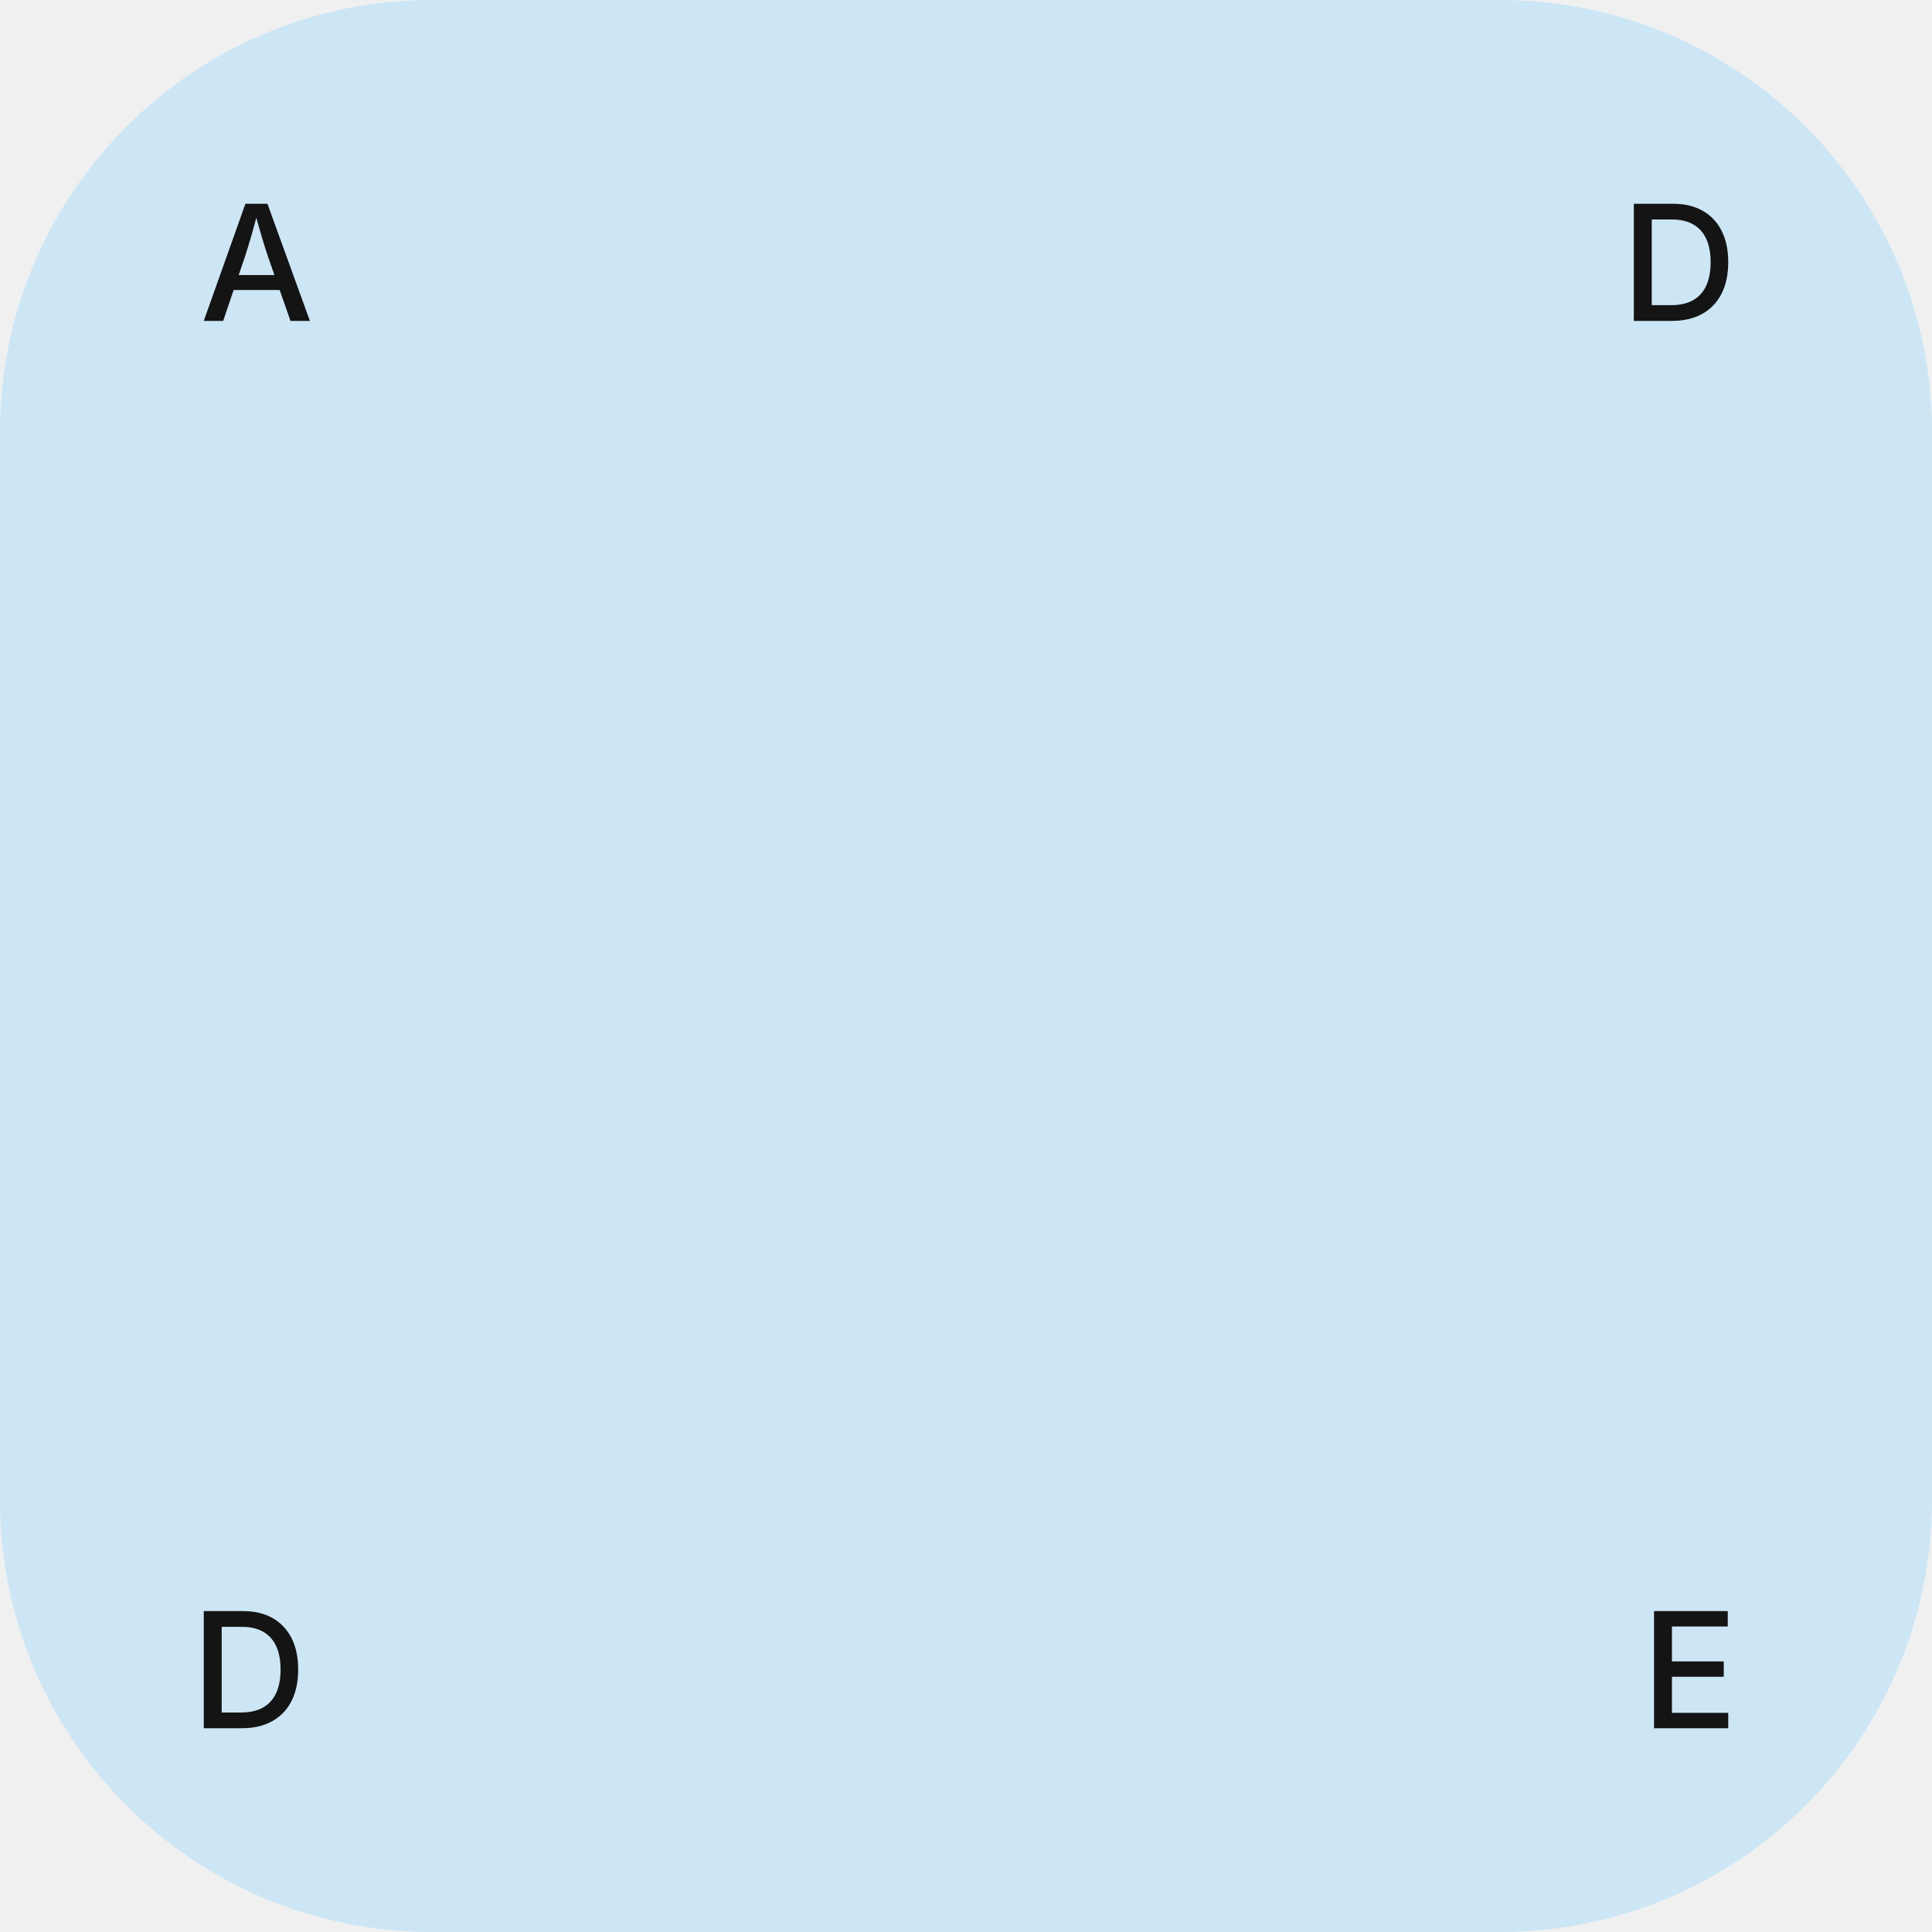
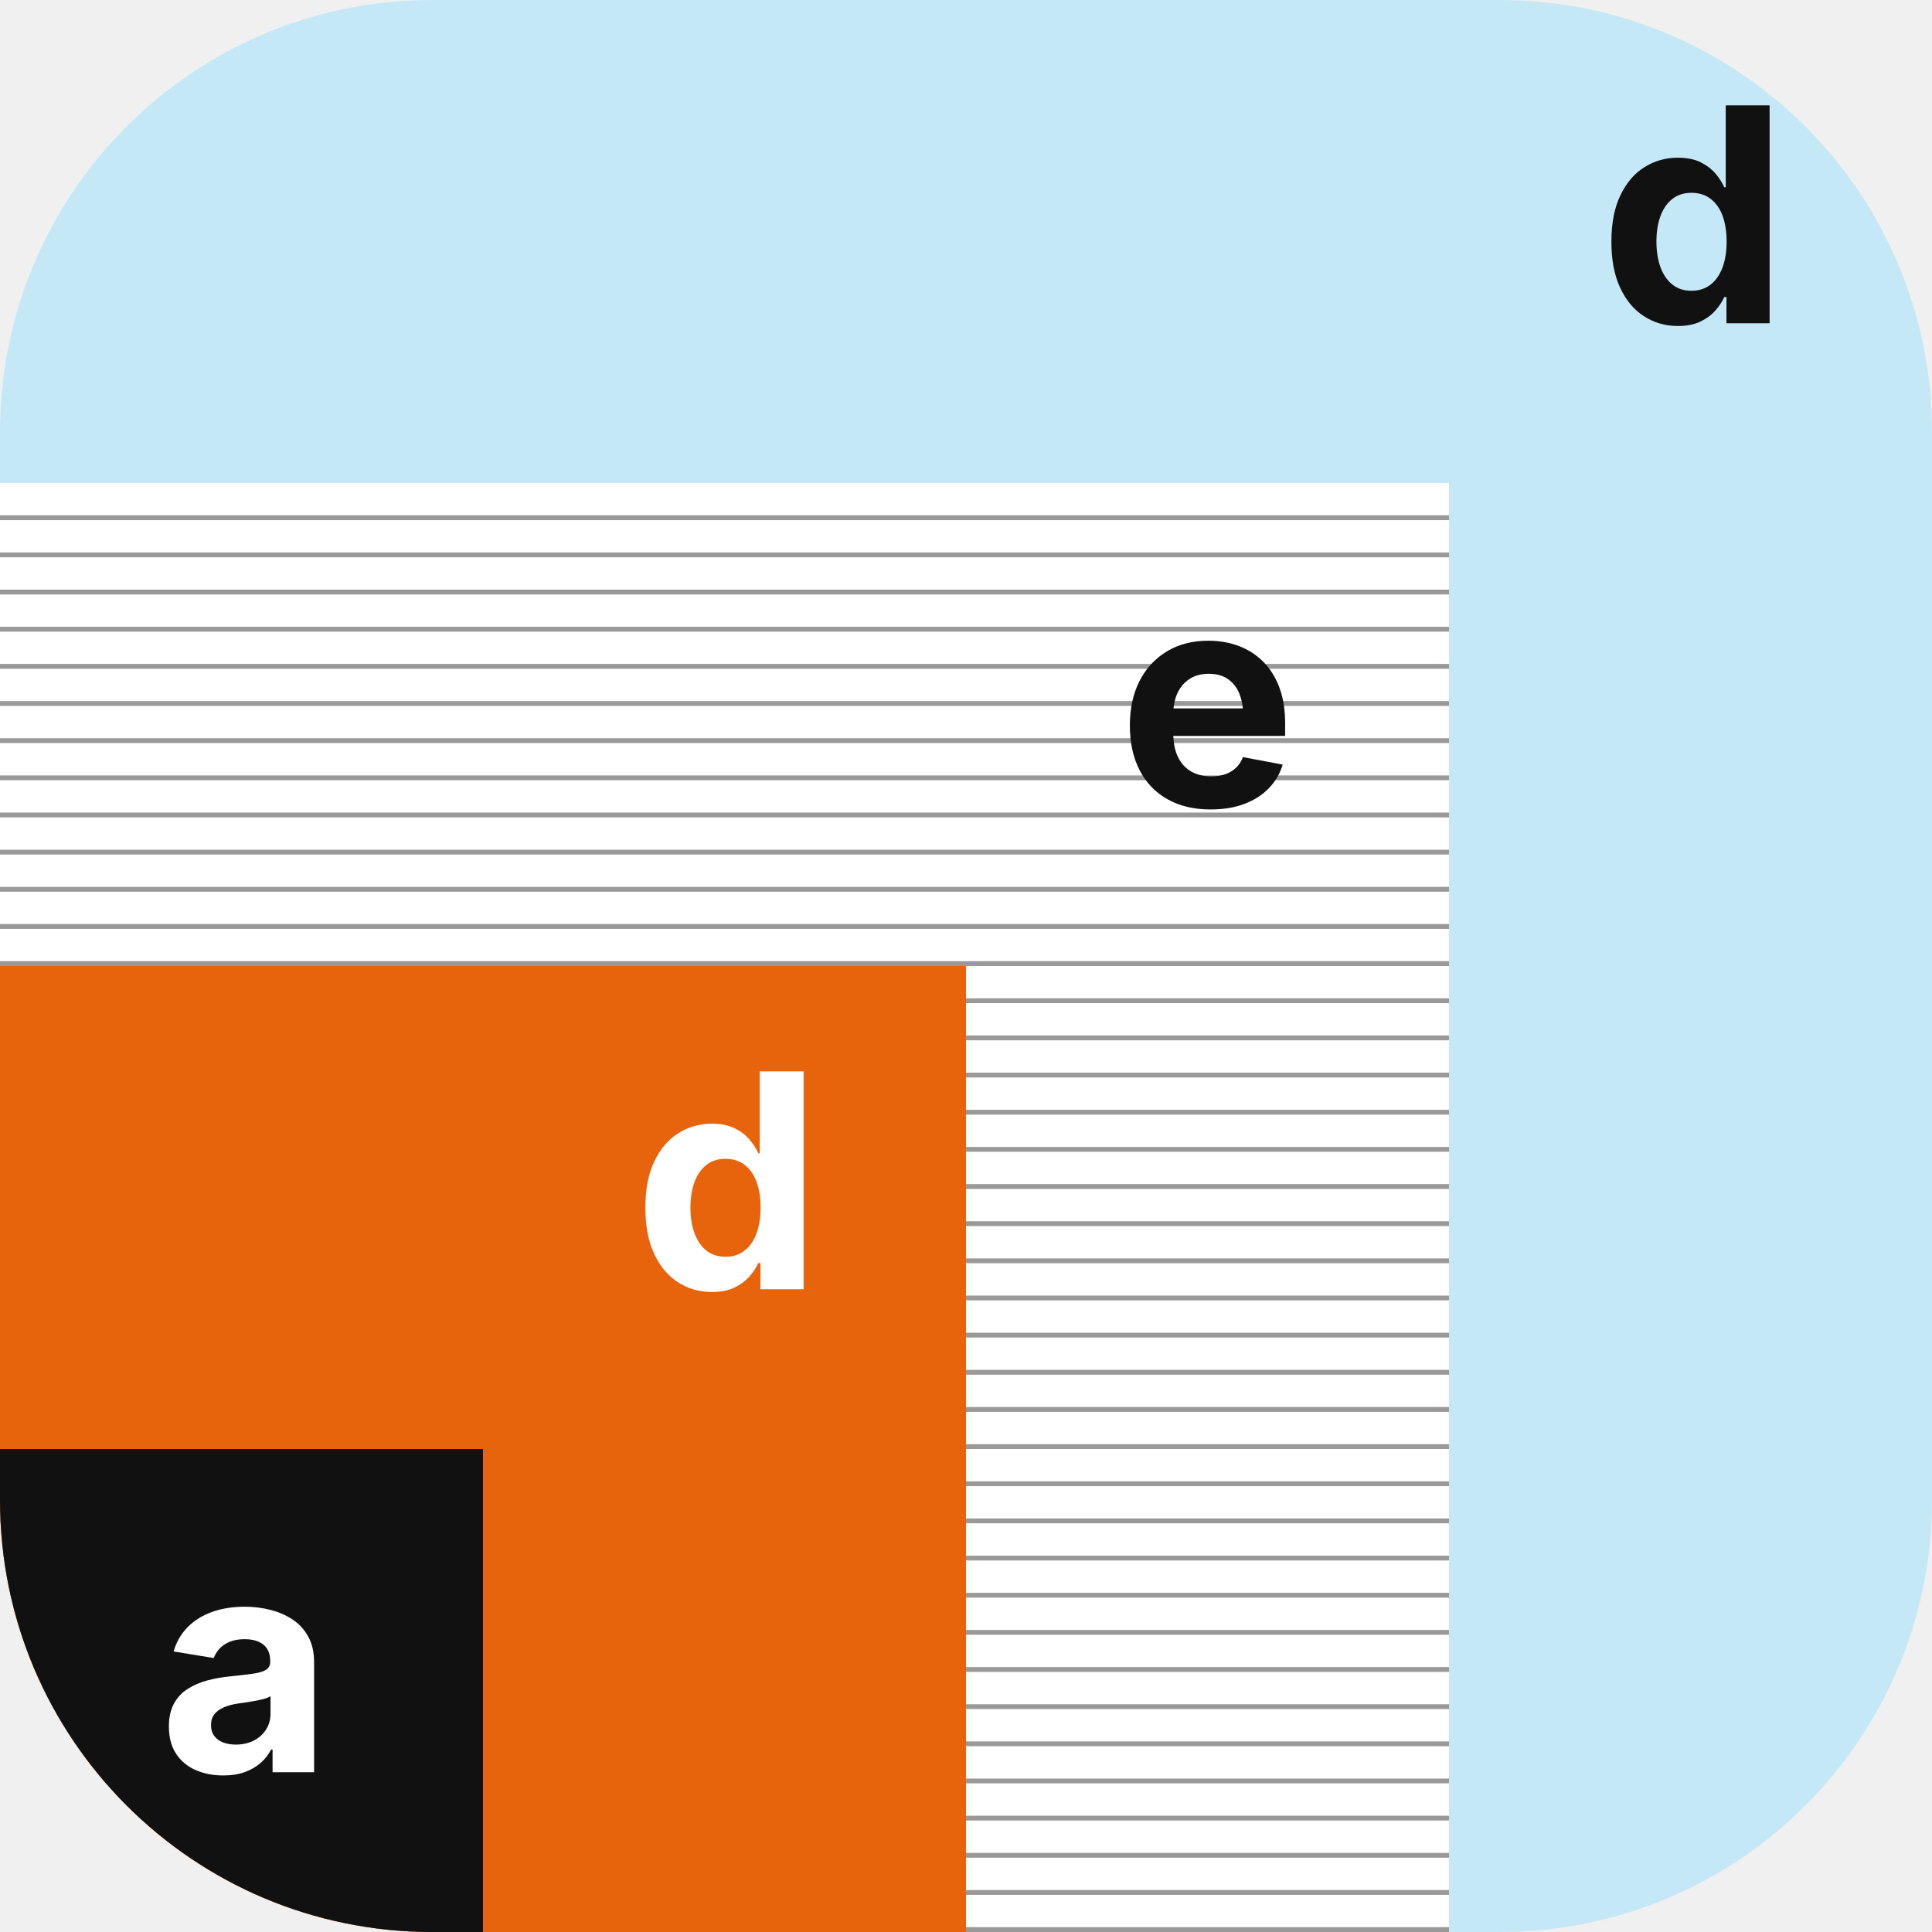
<svg xmlns="http://www.w3.org/2000/svg" width="1024" height="1024" viewBox="0 0 1024 1024">
-   <rect width="1024" height="1024" rx="229" fill="#CCE6F5" />
-   <path fill="#141414" d="M108.00 170.08 130.08 108.00H141.75L164.25 170.08H153.96L141.88 135.54Q140.46 131.33 138.77 125.62Q137.08 119.92 134.88 111.92H136.79Q134.67 120.00 132.98 125.77Q131.29 131.54 130.00 135.54L118.29 170.08ZM119.96 153.71V145.79H152.25V153.71Z M886.12 170.08H870.79V161.75H885.62Q892.67 161.75 897.33 159.12Q902.00 156.50 904.33 151.40Q906.67 146.29 906.67 138.96Q906.67 131.67 904.35 126.62Q902.04 121.58 897.48 118.96Q892.92 116.33 886.12 116.33H870.46V108.00H886.75Q895.92 108.00 902.46 111.71Q909.00 115.42 912.50 122.35Q916.00 129.29 916.00 138.96Q916.00 148.67 912.48 155.62Q908.96 162.58 902.27 166.33Q895.58 170.08 886.12 170.08ZM875.46 108.00V170.08H865.96V108.00Z M128.17 916.00H112.83V907.67H127.67Q134.71 907.67 139.38 905.04Q144.04 902.42 146.38 897.31Q148.71 892.21 148.71 884.88Q148.71 877.58 146.40 872.54Q144.08 867.50 139.52 864.88Q134.96 862.25 128.17 862.25H112.50V853.92H128.79Q137.96 853.92 144.50 857.62Q151.04 861.33 154.54 868.27Q158.04 875.21 158.04 884.88Q158.04 894.58 154.52 901.54Q151.00 908.50 144.31 912.25Q137.62 916.00 128.17 916.00ZM117.50 853.92V916.00H108.00V853.92Z M876.67 916.00V853.92H915.75V862.08H886.17V880.58H913.62V888.71H886.17V907.83H916.00V916.00Z" />
+   <clipPath id="r">
+     <rect width="1024" height="1024" rx="229" />
+   </clipPath>
+   <g clip-path="url(#r)">
+     <rect width="1024" height="1024" fill="#c5e8f7" />
+     <rect x="0.0" y="256.0" width="768.0" height="768.0" fill="#fff" />
+     <rect x="0.0" y="273.13" width="768.0" height="2.56" fill="#999" />
+     <rect x="0.0" y="292.82" width="768.0" height="2.56" fill="#999" />
+     <rect x="0.0" y="312.52" width="768.0" height="2.56" fill="#999" />
+     <rect x="0.0" y="332.21" width="768.0" height="2.56" fill="#999" />
+     <rect x="0.0" y="351.90" width="768.0" height="2.56" fill="#999" />
+     <rect x="0.0" y="371.59" width="768.0" height="2.56" fill="#999" />
+     <rect x="0.0" y="391.29" width="768.0" height="2.56" fill="#999" />
+     <rect x="0.0" y="410.98" width="768.0" height="2.56" fill="#999" />
+     <rect x="0.0" y="430.67" width="768.0" height="2.56" fill="#999" />
+     <rect x="0.0" y="450.36" width="768.0" height="2.56" fill="#999" />
+     <rect x="0.0" y="470.06" width="768.0" height="2.56" fill="#999" />
+     <rect x="0.0" y="489.75" width="768.0" height="2.56" fill="#999" />
+     <rect x="0.0" y="509.44" width="768.0" height="2.56" fill="#999" />
+     <rect x="0.0" y="529.13" width="768.0" height="2.56" fill="#999" />
+     <rect x="0.0" y="548.82" width="768.0" height="2.56" fill="#999" />
+     <rect x="0.0" y="568.52" width="768.0" height="2.56" fill="#999" />
+     <rect x="0.0" y="588.21" width="768.0" height="2.56" fill="#999" />
+     <rect x="0.0" y="607.90" width="768.0" height="2.56" fill="#999" />
+     <rect x="0.0" y="627.59" width="768.0" height="2.56" fill="#999" />
+     <rect x="0.0" y="647.29" width="768.0" height="2.56" fill="#999" />
+     <rect x="0.0" y="666.98" width="768.0" height="2.56" fill="#999" />
+     <rect x="0.0" y="686.67" width="768.0" height="2.56" fill="#999" />
+     <rect x="0.0" y="706.36" width="768.0" height="2.56" fill="#999" />
+     <rect x="0.0" y="726.06" width="768.0" height="2.56" fill="#999" />
+     <rect x="0.0" y="745.75" width="768.0" height="2.56" fill="#999" />
+     <rect x="0.0" y="765.44" width="768.0" height="2.56" fill="#999" />
+     <rect x="0.0" y="785.13" width="768.0" height="2.56" fill="#999" />
+     <rect x="0.0" y="804.82" width="768.0" height="2.56" fill="#999" />
+     <rect x="0.0" y="824.52" width="768.0" height="2.56" fill="#999" />
+     <rect x="0.0" y="844.21" width="768.0" height="2.56" fill="#999" />
+     <rect x="0.0" y="863.90" width="768.0" height="2.56" fill="#999" />
+     <rect x="0.0" y="883.59" width="768.0" height="2.56" fill="#999" />
+     <rect x="0.0" y="903.29" width="768.0" height="2.56" fill="#999" />
+     <rect x="0.0" y="922.98" width="768.0" height="2.56" fill="#999" />
+     <rect x="0.0" y="942.67" width="768.0" height="2.56" fill="#999" />
+     <rect x="0.0" y="962.36" width="768.0" height="2.56" fill="#999" />
+     <rect x="0.0" y="982.06" width="768.0" height="2.56" fill="#999" />
+     <rect x="0.0" y="1001.75" width="768.0" height="2.56" fill="#999" />
+     <rect x="0.0" y="1021.44" width="768.0" height="2.56" fill="#999" />
+     <rect x="0.0" y="512.0" width="512.0" height="512.0" fill="#E8640C" />
+     <rect x="0.0" y="768.0" width="256.0" height="256.0" fill="#111111" />
+     <path fill="#FFFFFF" d="M118.35 941.03Q110.14 941.03 103.59 938.12Q97.04 935.22 93.28 929.44Q89.52 923.67 89.52 915.06Q89.52 907.86 92.19 902.97Q94.87 898.09 99.48 895.15Q104.09 892.20 109.94 890.65Q115.79 889.10 122.23 888.48Q129.74 887.71 134.36 887.05Q138.97 886.39 141.10 884.96Q143.23 883.52 143.23 880.73V880.35Q143.23 876.62 141.68 874.07Q140.13 871.51 137.07 870.15Q134.01 868.80 129.67 868.80Q125.17 868.80 121.84 870.15Q118.51 871.51 116.41 873.76Q114.32 876.00 113.31 878.79L92.00 875.31Q94.25 867.71 99.44 862.44Q104.63 857.17 112.34 854.38Q120.06 851.59 129.74 851.59Q136.72 851.59 143.31 853.26Q149.89 854.92 155.12 858.41Q160.36 861.90 163.42 867.52Q166.48 873.14 166.48 880.97V939.32H144.47V927.31H143.69Q141.60 931.34 138.11 934.40Q134.63 937.46 129.70 939.25Q124.78 941.03 118.35 941.03ZM124.94 924.67Q130.44 924.67 134.59 922.50Q138.73 920.34 141.06 916.62Q143.38 912.89 143.38 908.32V898.94Q142.38 899.72 140.28 900.34Q138.19 900.96 135.63 901.42Q133.08 901.89 130.60 902.28Q128.12 902.66 126.18 902.90Q121.92 903.52 118.66 904.91Q115.41 906.31 113.62 908.59Q111.84 910.88 111.84 914.44Q111.84 917.78 113.55 920.06Q115.25 922.35 118.20 923.51Q121.14 924.67 124.94 924.67Z" />
+     <path fill="#FFFFFF" d="M377.34 684.79Q367.42 684.79 359.39 679.64Q351.37 674.49 346.72 664.53Q342.07 654.57 342.07 640.15Q342.07 625.35 346.88 615.43Q351.68 605.51 359.67 600.55Q367.65 595.59 377.26 595.59Q384.62 595.59 389.50 598.07Q394.38 600.55 397.41 604.19Q400.43 607.84 401.90 611.25H402.68V567.85H425.93V683.32H403.06V669.45H401.90Q400.35 672.94 397.29 676.46Q394.23 679.99 389.35 682.39Q384.47 684.79 377.34 684.79ZM384.54 666.12Q390.43 666.12 394.62 662.86Q398.80 659.61 400.97 653.76Q403.14 647.90 403.14 640.08Q403.14 632.17 401.01 626.40Q398.88 620.62 394.69 617.41Q390.51 614.19 384.54 614.19Q378.42 614.19 374.27 617.52Q370.13 620.86 368.03 626.67Q365.94 632.48 365.94 640.08Q365.94 647.67 368.07 653.56Q370.21 659.45 374.35 662.78Q378.50 666.12 384.54 666.12Z" />
+     <path fill="#111111" d="M641.63 429.03Q628.38 429.03 618.77 423.60Q609.16 418.18 604.00 408.18Q598.85 398.18 598.85 384.46Q598.85 371.06 603.96 360.98Q609.08 350.91 618.46 345.25Q627.83 339.59 640.47 339.59Q648.99 339.59 656.35 342.30Q663.72 345.02 669.30 350.48Q674.88 355.94 678.01 364.16Q681.15 372.38 681.15 383.53V390.05H608.38V375.48H669.76L658.91 379.35Q658.91 372.61 656.86 367.61Q654.80 362.61 650.73 359.86Q646.67 357.11 640.70 357.11Q634.65 357.11 630.43 359.90Q626.21 362.69 624.04 367.45Q621.87 372.22 621.87 378.34V388.65Q621.87 396.17 624.38 401.28Q626.90 406.40 631.44 408.95Q635.97 411.51 642.02 411.51Q646.12 411.51 649.46 410.35Q652.79 409.19 655.15 406.90Q657.52 404.62 658.76 401.28L679.84 405.24Q677.74 412.37 672.55 417.75Q667.36 423.14 659.57 426.08Q651.78 429.03 641.63 429.03Z" />
+     <path fill="#111111" d="M889.33 172.79Q879.41 172.79 871.39 167.64Q863.37 162.49 858.72 152.53Q854.07 142.57 854.07 128.16Q854.07 113.35 858.88 103.43Q863.68 93.51 871.66 88.55Q879.65 83.59 889.26 83.59Q896.62 83.59 901.50 86.07Q906.38 88.55 909.41 92.19Q912.43 95.84 913.90 99.25H914.68V55.85H937.93V171.32H915.06V157.45H913.90Q912.35 160.94 909.29 164.46Q906.23 167.99 901.35 170.39Q896.46 172.79 889.33 172.79ZM896.54 154.12Q902.43 154.12 906.62 150.86Q910.80 147.61 912.97 141.76Q915.14 135.91 915.14 128.08Q915.14 120.17 913.01 114.40Q910.88 108.62 906.69 105.41Q902.51 102.19 896.54 102.19Q890.42 102.19 886.27 105.52Q882.13 108.86 880.03 114.67Q877.94 120.48 877.94 128.08Q877.94 135.67 880.07 141.56Q882.20 147.45 886.35 150.78Q890.50 154.12 896.54 154.12Z" />
+   </g>
</svg>
